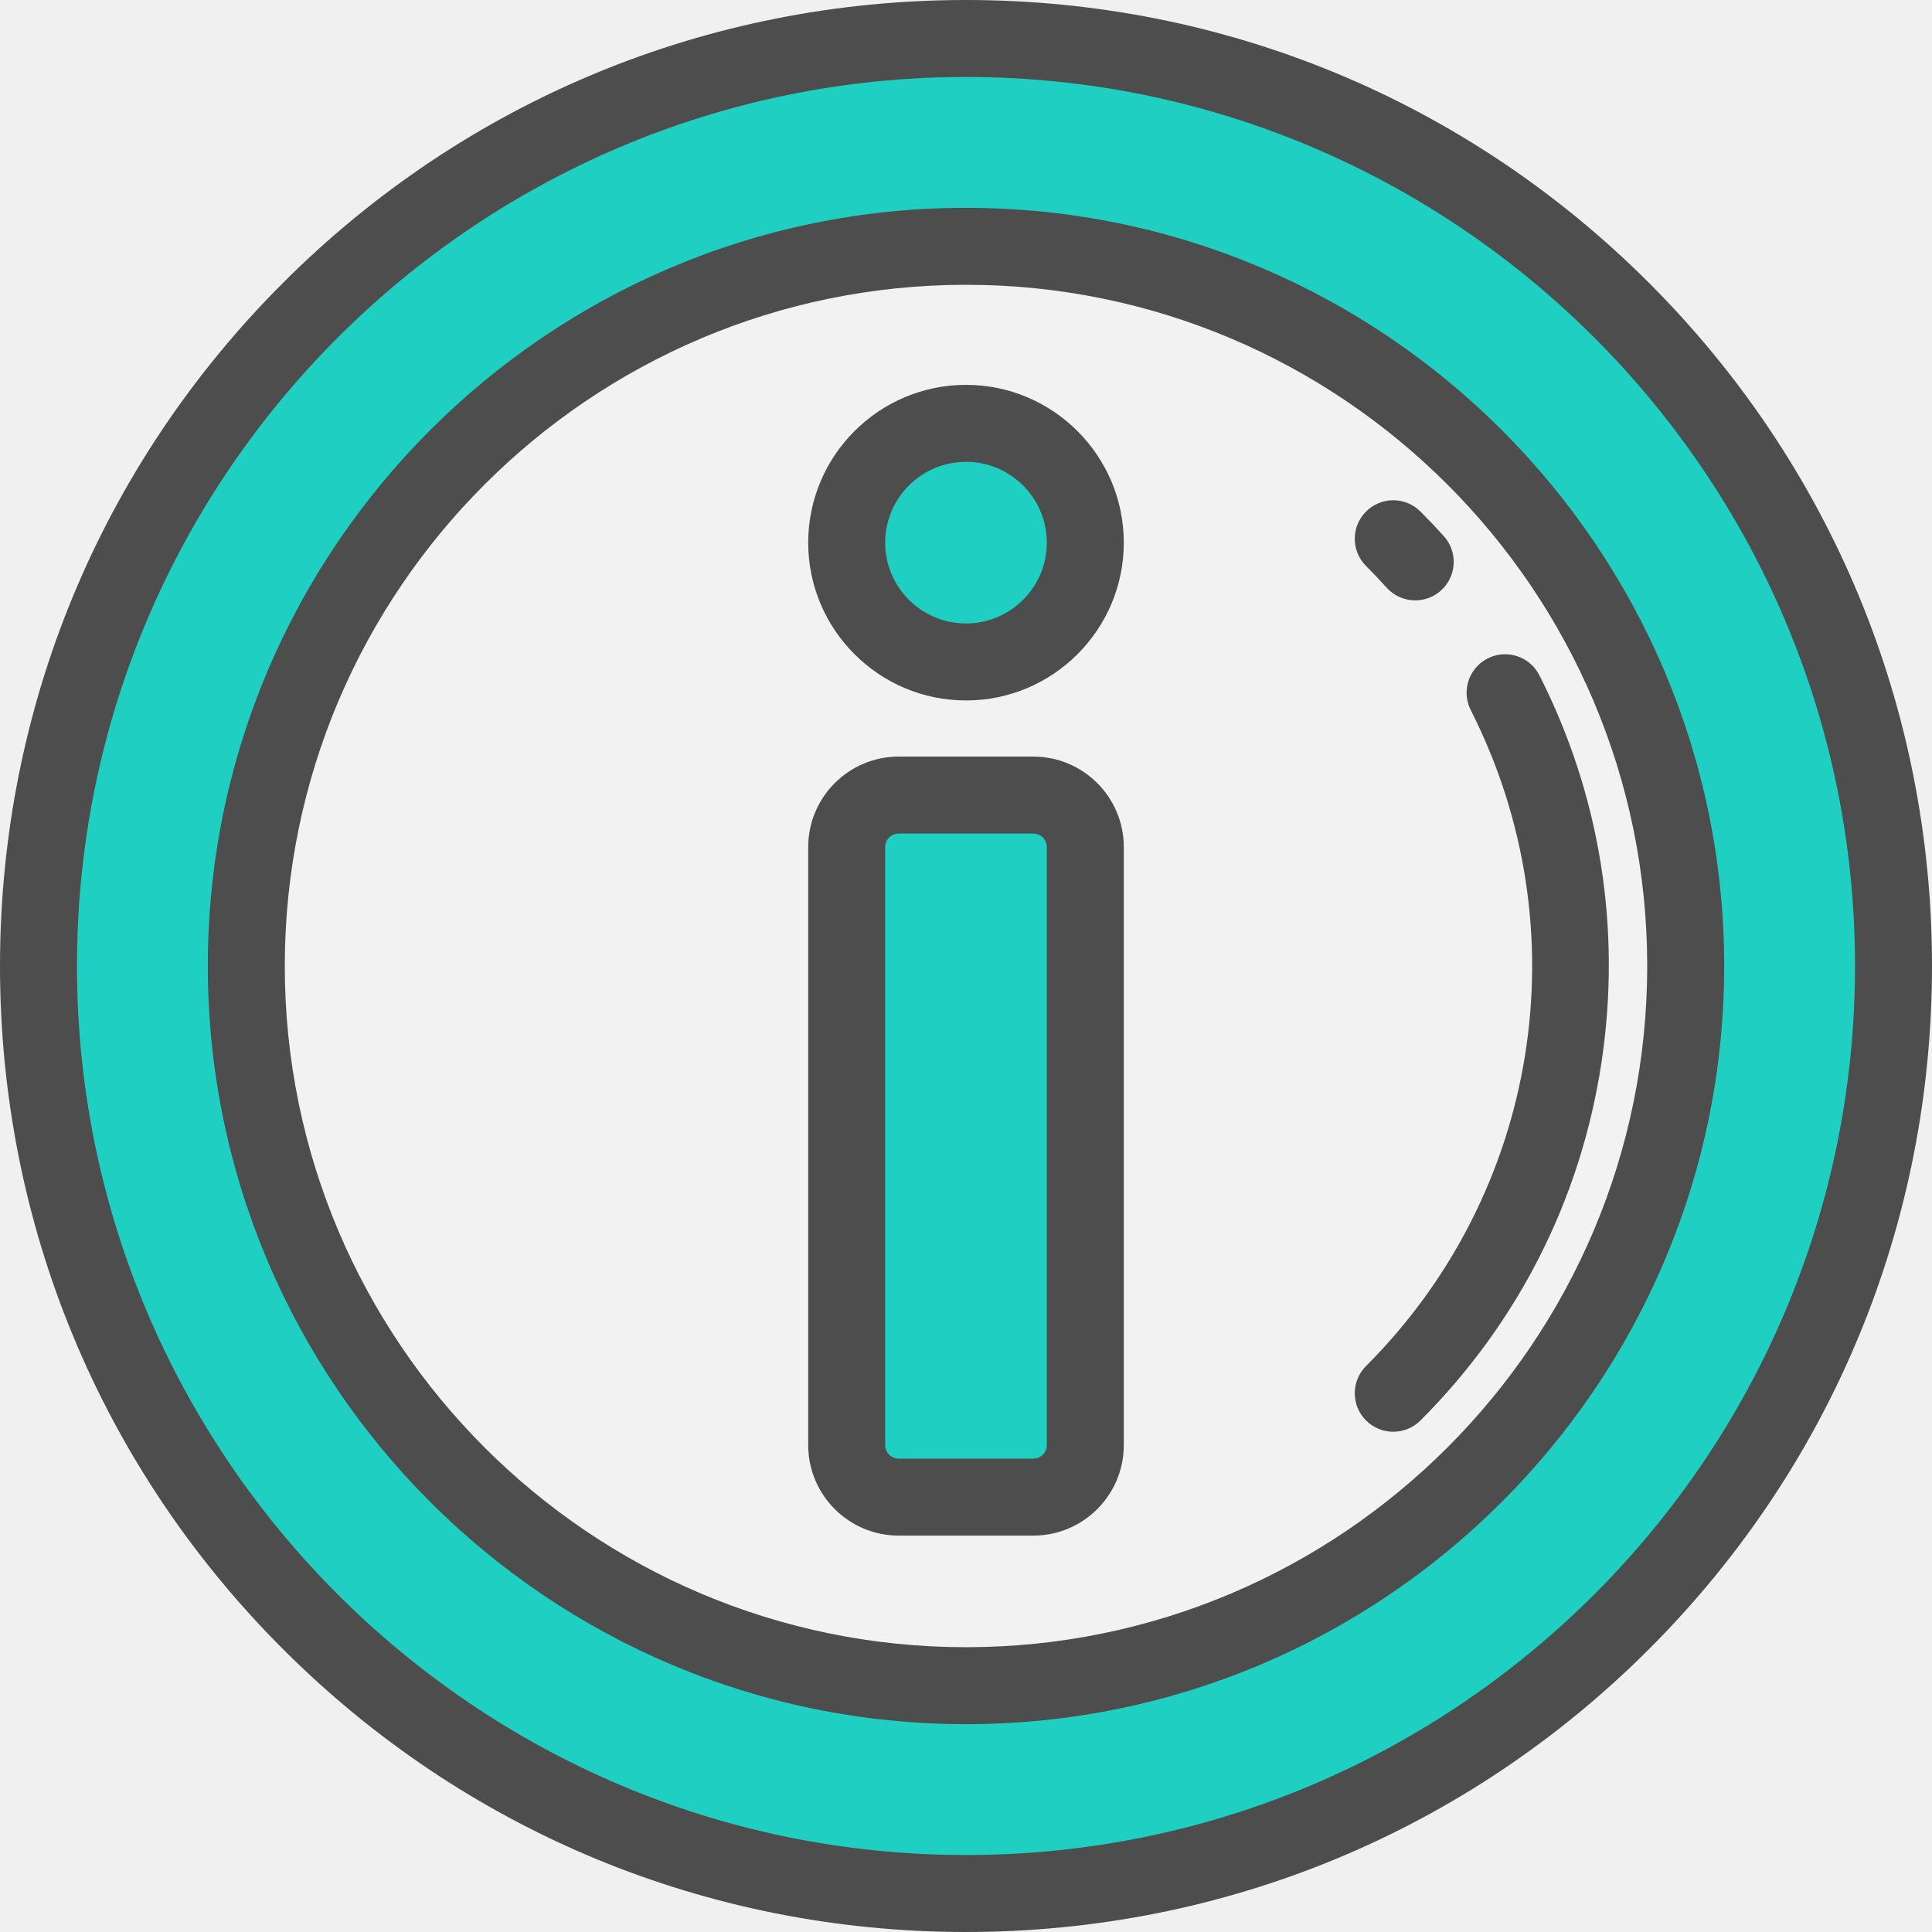
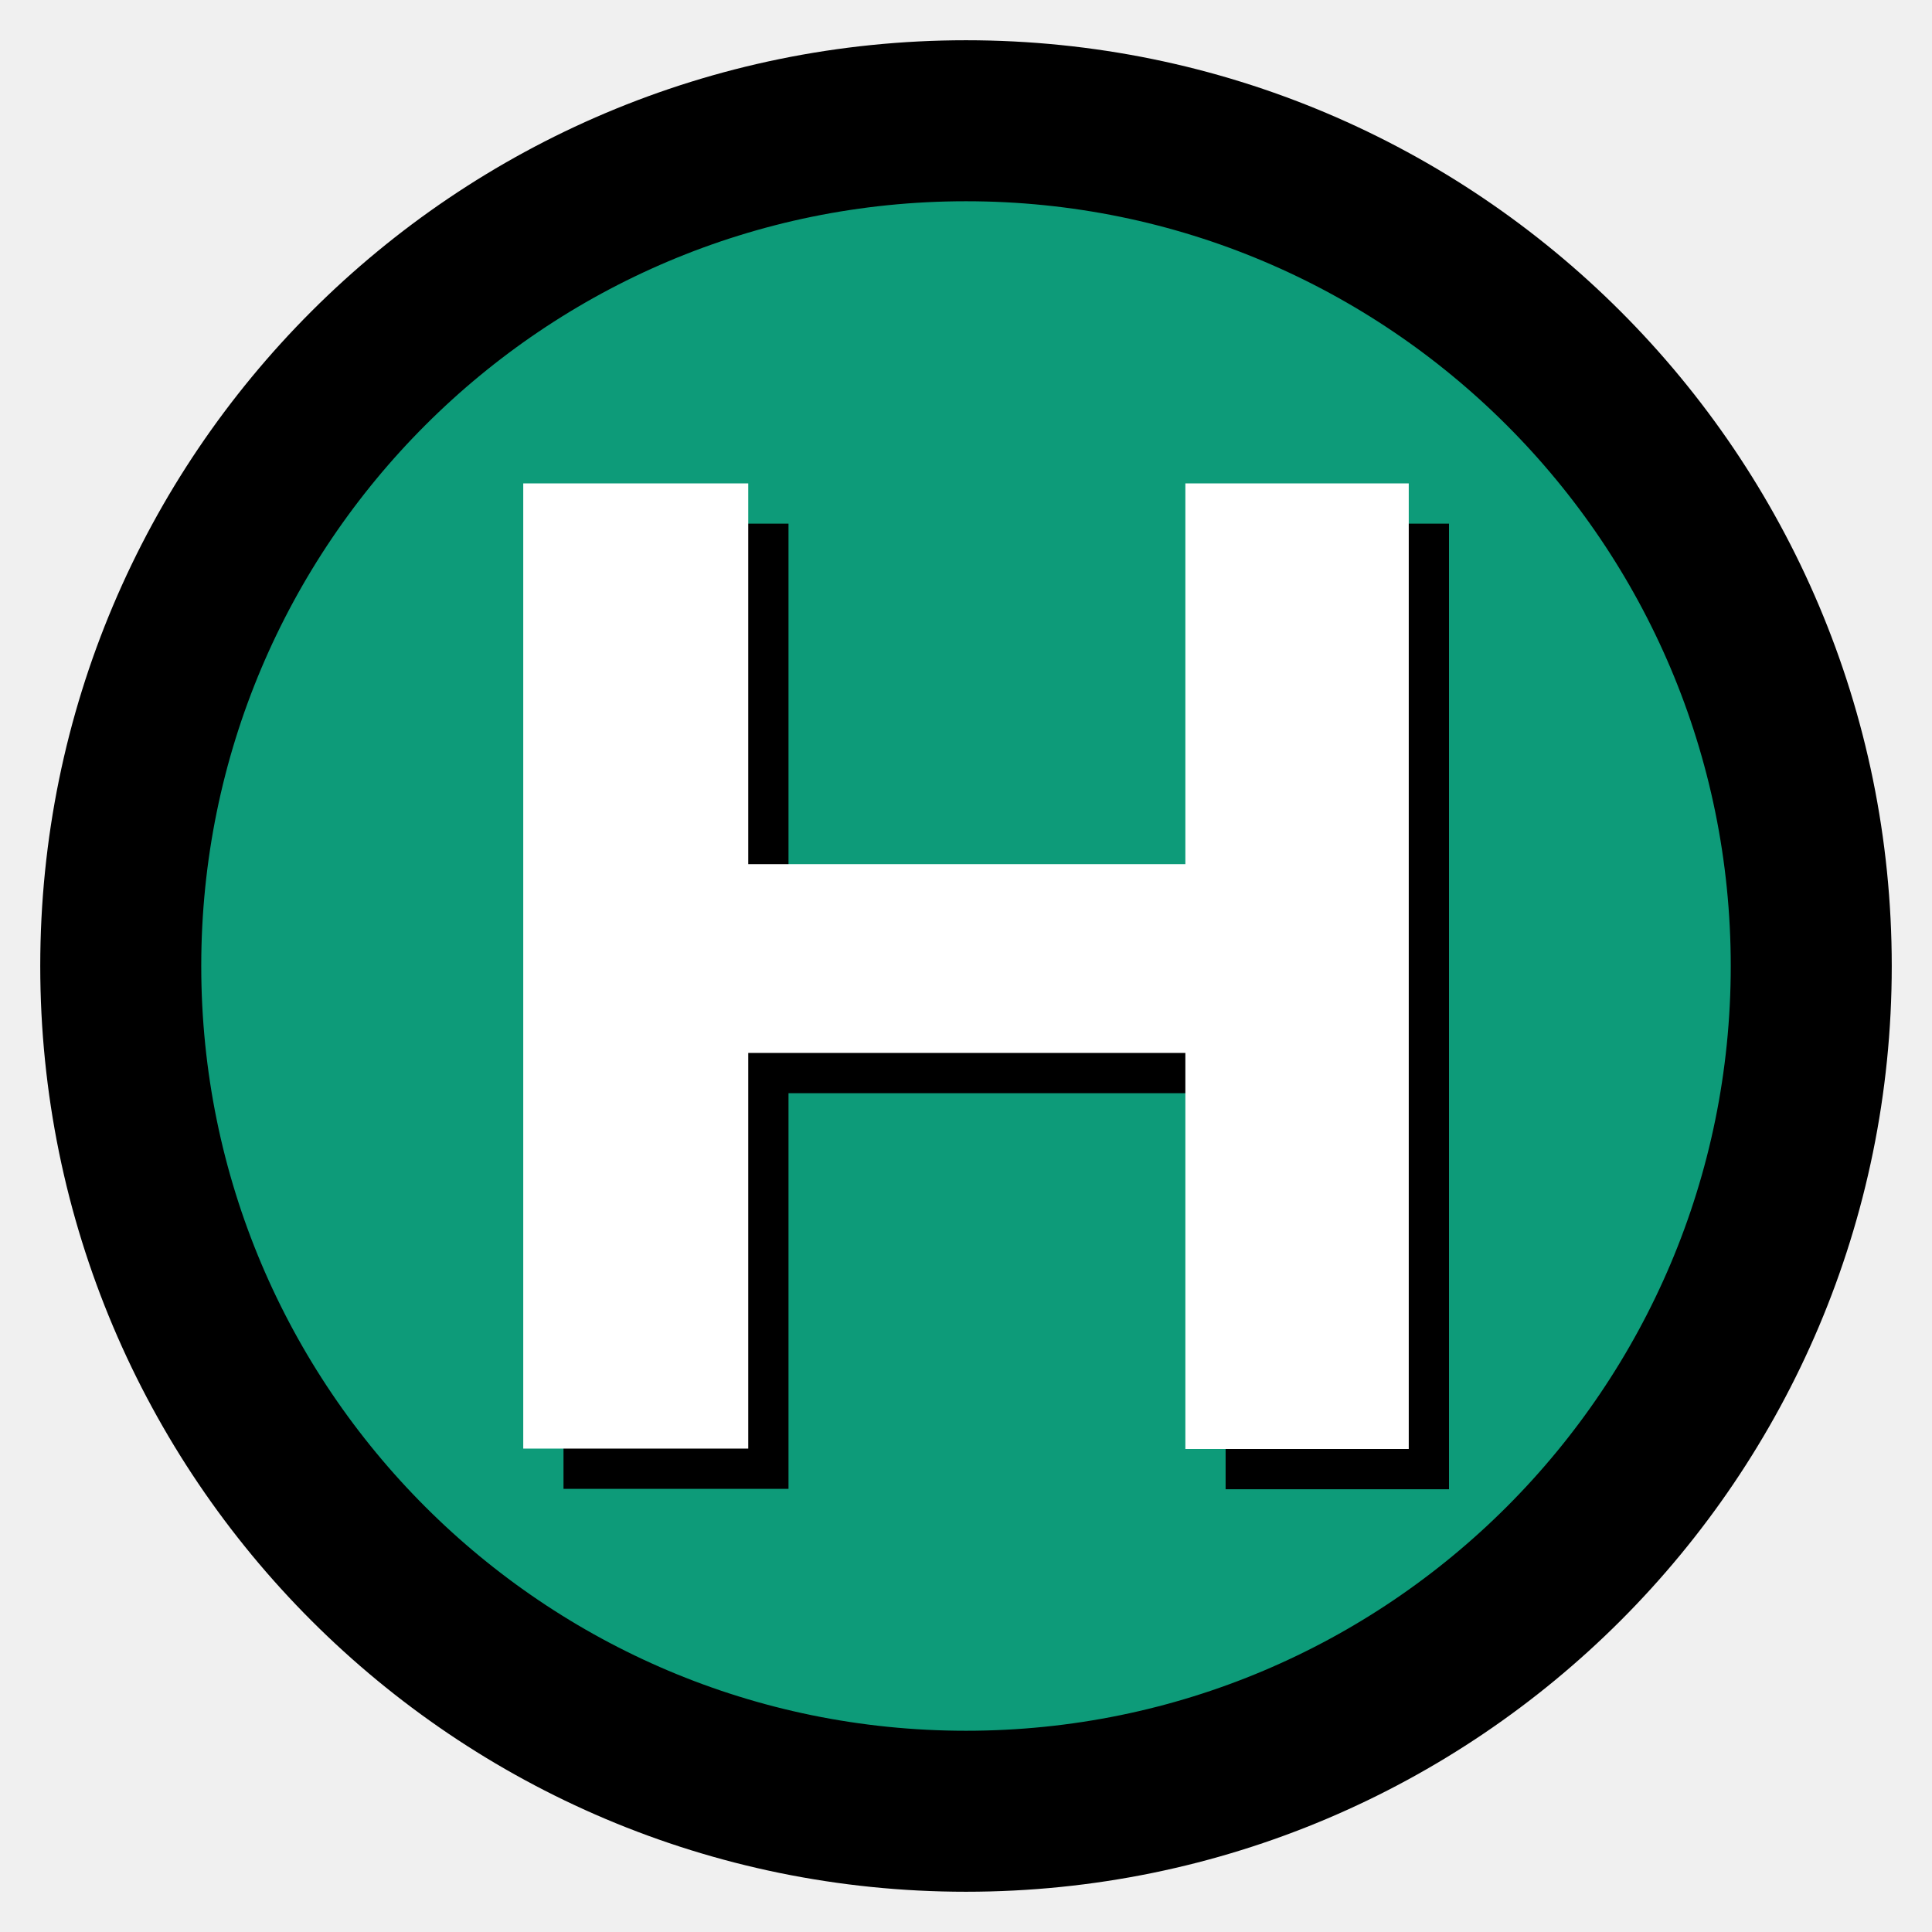
- <svg xmlns="http://www.w3.org/2000/svg" version="1.1" id="Layer_1" x="0px" y="0px" viewBox="0 0 512 512" style="enable-background:new 0 0 512 512;" xml:space="preserve">
-   <circle style="fill:#1FCFC1;" cx="256" cy="256" r="245.801" />
-   <circle style="fill:#F2F2F2;" cx="256" cy="256" r="190.725" />
+ <svg xmlns="http://www.w3.org/2000/svg" version="1.1" id="Layer_1" x="0px" y="0px" viewBox="0 0 48 48" style="enable-background:new 0 0 48 48;" xml:space="preserve">
+   <style type="text/css">
+ 		.st0 {
+ 			fill: #0D9B79;
+ 		}
+ 
+ 		.st1 {
+ 			fill: none;
+ 			stroke: #000000;
+ 			stroke-width: 4;
+ 			stroke-miterlimit: 10;
+ 		}
+ 
+ 		.st2 {
+ 			fill: #000000;
+ 		}
+ 
+ 		.st3 {
+ 			fill: #FFFFFF;
+ 		}
+ 	</style>
+   <circle class="st0" cx="24" cy="24" r="21" />
+   <circle class="st1" cx="24" cy="24" r="21" />
  <g>
-     <circle style="fill:#1FCFC1;" cx="256" cy="143.809" r="31.618" />
-     <path style="fill:#1FCFC1;" d="M273.849,210.703h-35.697c-7.605,0-13.769,6.164-13.769,13.769V382.98   c0,7.605,6.164,13.769,13.769,13.769h35.697c7.605,0,13.769-6.164,13.769-13.769V224.472   C287.618,216.868,281.453,210.703,273.849,210.703z" />
+     <path class="st2" d="M19.59,36.99H14V13.01h5.59V36.99z M30.86,27.16H19.14v-4.69h11.72V27.16z M30.45,13.01H36V37h-5.55V13.01z" />
  </g>
  <g>
-     <path style="fill:#4D4D4D;" d="M256,512c-68.38,0-132.667-26.628-181.02-74.98S0,324.38,0,256S26.628,123.333,74.98,74.98   S187.62,0,256,0s132.667,26.628,181.02,74.98S512,187.62,512,256s-26.628,132.667-74.98,181.02S324.38,512,256,512z M256,20.398   C126.089,20.398,20.398,126.089,20.398,256S126.089,491.602,256,491.602S491.602,385.911,491.602,256S385.911,20.398,256,20.398z" />
-     <path style="fill:#4D4D4D;" d="M256,456.924C145.21,456.924,55.076,366.79,55.076,256S145.21,55.076,256,55.076   S456.924,145.21,456.924,256S366.79,456.924,256,456.924z M256,75.474c-99.542,0-180.526,80.984-180.526,180.526   S156.458,436.526,256,436.526S436.526,355.542,436.526,256S355.542,75.474,256,75.474z" />
-     <path style="fill:#4D4D4D;" d="M256,185.626c-23.057,0-41.817-18.759-41.817-41.817s18.759-41.817,41.817-41.817   s41.817,18.759,41.817,41.817S279.057,185.626,256,185.626z M256,122.39c-11.811,0-21.418,9.608-21.418,21.418   c0,11.811,9.608,21.418,21.418,21.418c11.811,0,21.418-9.608,21.418-21.418C277.418,131.998,267.811,122.39,256,122.39z" />
-     <path style="fill:#4D4D4D;" d="M273.849,406.948h-35.697c-13.216,0-23.968-10.752-23.968-23.968V224.472   c0-13.216,10.752-23.968,23.968-23.968h35.697c13.216,0,23.968,10.752,23.968,23.968V382.98   C297.817,396.196,287.065,406.948,273.849,406.948z M238.151,220.903c-1.968,0-3.57,1.601-3.57,3.57V382.98   c0,1.968,1.601,3.57,3.57,3.57h35.697c1.968,0,3.57-1.601,3.57-3.57V224.472c0-1.968-1.601-3.57-3.57-3.57H238.151z" />
-     <path style="fill:#4D4D4D;" d="M369.227,379.427c-2.61,0-5.221-0.995-7.212-2.987c-3.983-3.983-3.983-10.441,0-14.425   c45.997-45.996,57.151-115.848,27.755-173.816c-2.548-5.024-0.54-11.162,4.484-13.71c5.025-2.548,11.162-0.54,13.71,4.484   c16.111,31.771,21.794,67.27,16.434,102.659c-5.47,36.118-22.054,68.903-47.958,94.808   C374.447,378.431,371.837,379.427,369.227,379.427z" />
-     <path style="fill:#4D4D4D;" d="M375.054,159.107c-2.789,0-5.567-1.137-7.581-3.372c-1.76-1.954-3.597-3.888-5.459-5.749   c-3.984-3.983-3.984-10.44-0.001-14.424c3.983-3.983,10.441-3.984,14.424-0.001c2.11,2.11,4.193,4.304,6.19,6.52   c3.771,4.185,3.435,10.634-0.75,14.404C379.928,158.241,377.487,159.107,375.054,159.107z" />
+     <path class="st3" d="M18.59,35.99H13V12.01h5.59V35.99z M29.86,26.16H18.14v-4.69h11.72V26.16z M29.45,12.01H35V36h-5.55V12.01z" />
  </g>
-   <g>
- </g>
-   <g>
- </g>
-   <g>
- </g>
-   <g>
- </g>
-   <g>
- </g>
-   <g>
- </g>
-   <g>
- </g>
-   <g>
- </g>
-   <g>
- </g>
-   <g>
- </g>
-   <g>
- </g>
-   <g>
- </g>
-   <g>
- </g>
-   <g>
- </g>
-   <g>
- </g>
</svg>
